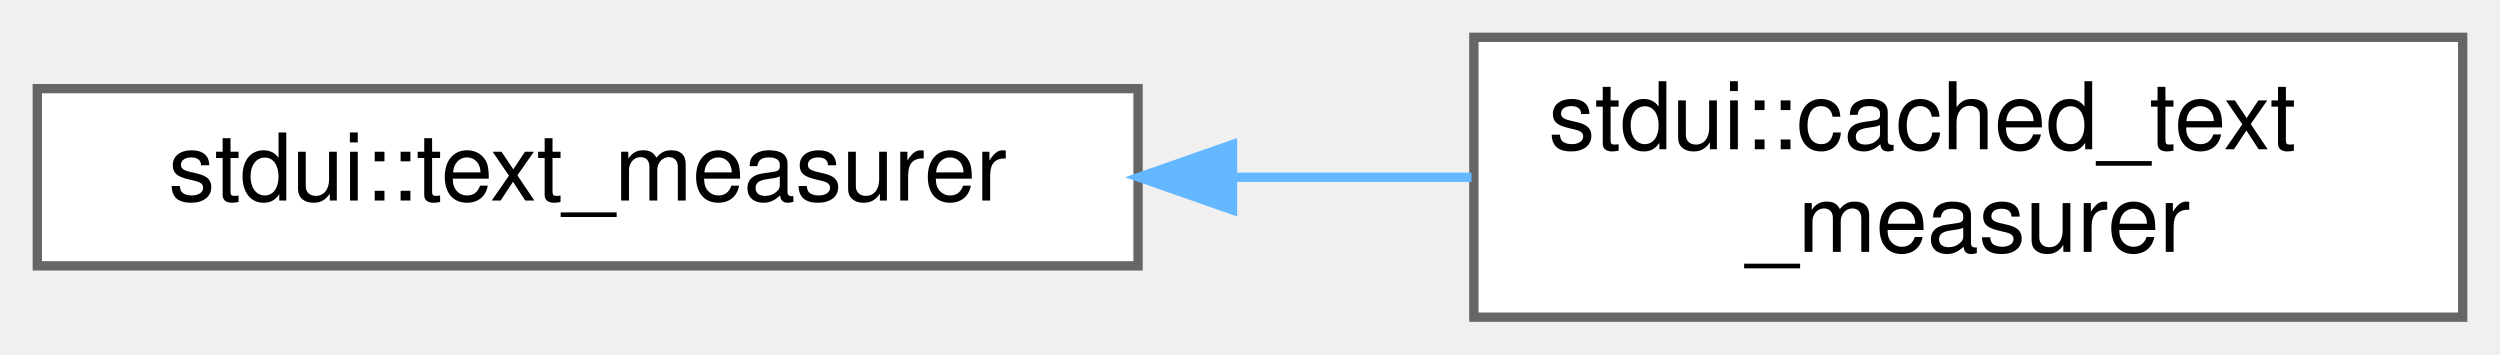
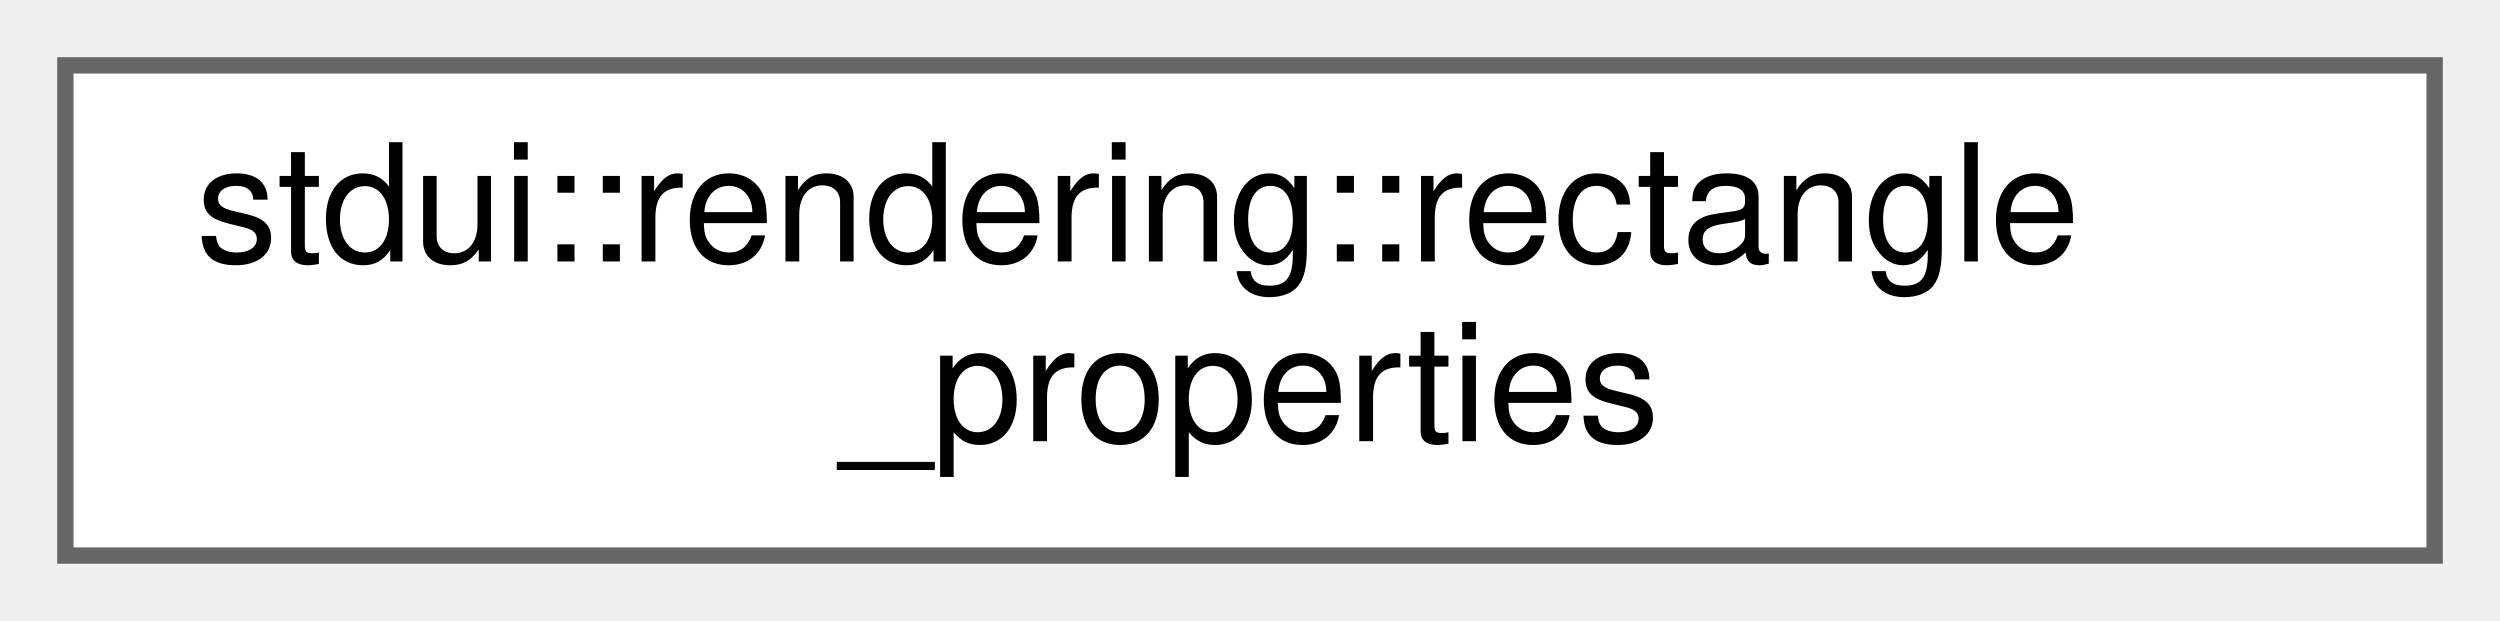
- <svg xmlns="http://www.w3.org/2000/svg" xmlns:xlink="http://www.w3.org/1999/xlink" width="268pt" height="38pt" viewBox="0.00 0.00 268.00 38.00">
+ <svg xmlns="http://www.w3.org/2000/svg" xmlns:xlink="http://www.w3.org/1999/xlink" width="153pt" height="38pt" viewBox="0.00 0.00 153.00 38.00">
  <g id="graph0" class="graph" transform="scale(1 1) rotate(0) translate(4 34)">
    <g id="Node000000" class="node">
      <g id="a_Node000000">
-         <a xlink:href="classstdui_1_1text__measurer.html" target="_top" xlink:title="Platform-agnostic text measurement interface.">
-           <polygon fill="white" stroke="#666666" points="118,-24.5 0,-24.5 0,-5.5 118,-5.5 118,-24.5" />
-           <text text-anchor="middle" x="59" y="-12.5" font-family="Helvetica,sans-Serif" font-size="10.00">stdui::text_measurer</text>
-         </a>
-       </g>
-     </g>
-     <g id="Node000001" class="node">
-       <g id="a_Node000001">
-         <a xlink:href="classstdui_1_1cached__text__measurer.html" target="_top" xlink:title="Convenience wrapper that caches font metrics.">
-           <polygon fill="white" stroke="#666666" points="260,-30 154,-30 154,0 260,0 260,-30" />
-           <text text-anchor="start" x="162" y="-18" font-family="Helvetica,sans-Serif" font-size="10.00">stdui::cached_text</text>
-           <text text-anchor="middle" x="207" y="-7" font-family="Helvetica,sans-Serif" font-size="10.00">_measurer</text>
-         </a>
-       </g>
-     </g>
-     <g id="edge6_Node000000_Node000001" class="edge">
-       <g id="a_edge6_Node000000_Node000001">
-         <a xlink:title=" ">
-           <path fill="none" stroke="#63b8ff" d="M128.15,-15C136.76,-15 145.45,-15 153.75,-15" />
-           <polygon fill="#63b8ff" stroke="#63b8ff" points="128.12,-11.5 118.12,-15 128.12,-18.5 128.12,-11.5" />
+         <a xlink:href="structstdui_1_1rendering_1_1rectangle__properties.html" target="_top" xlink:title="Rectangle rendering properties.">
+           <polygon fill="white" stroke="#666666" points="145,-30 0,-30 0,0 145,0 145,-30" />
+           <text text-anchor="start" x="8" y="-18" font-family="Helvetica,sans-Serif" font-size="10.00">stdui::rendering::rectangle</text>
+           <text text-anchor="middle" x="72.5" y="-7" font-family="Helvetica,sans-Serif" font-size="10.00">_properties</text>
        </a>
      </g>
    </g>
  </g>
</svg>
